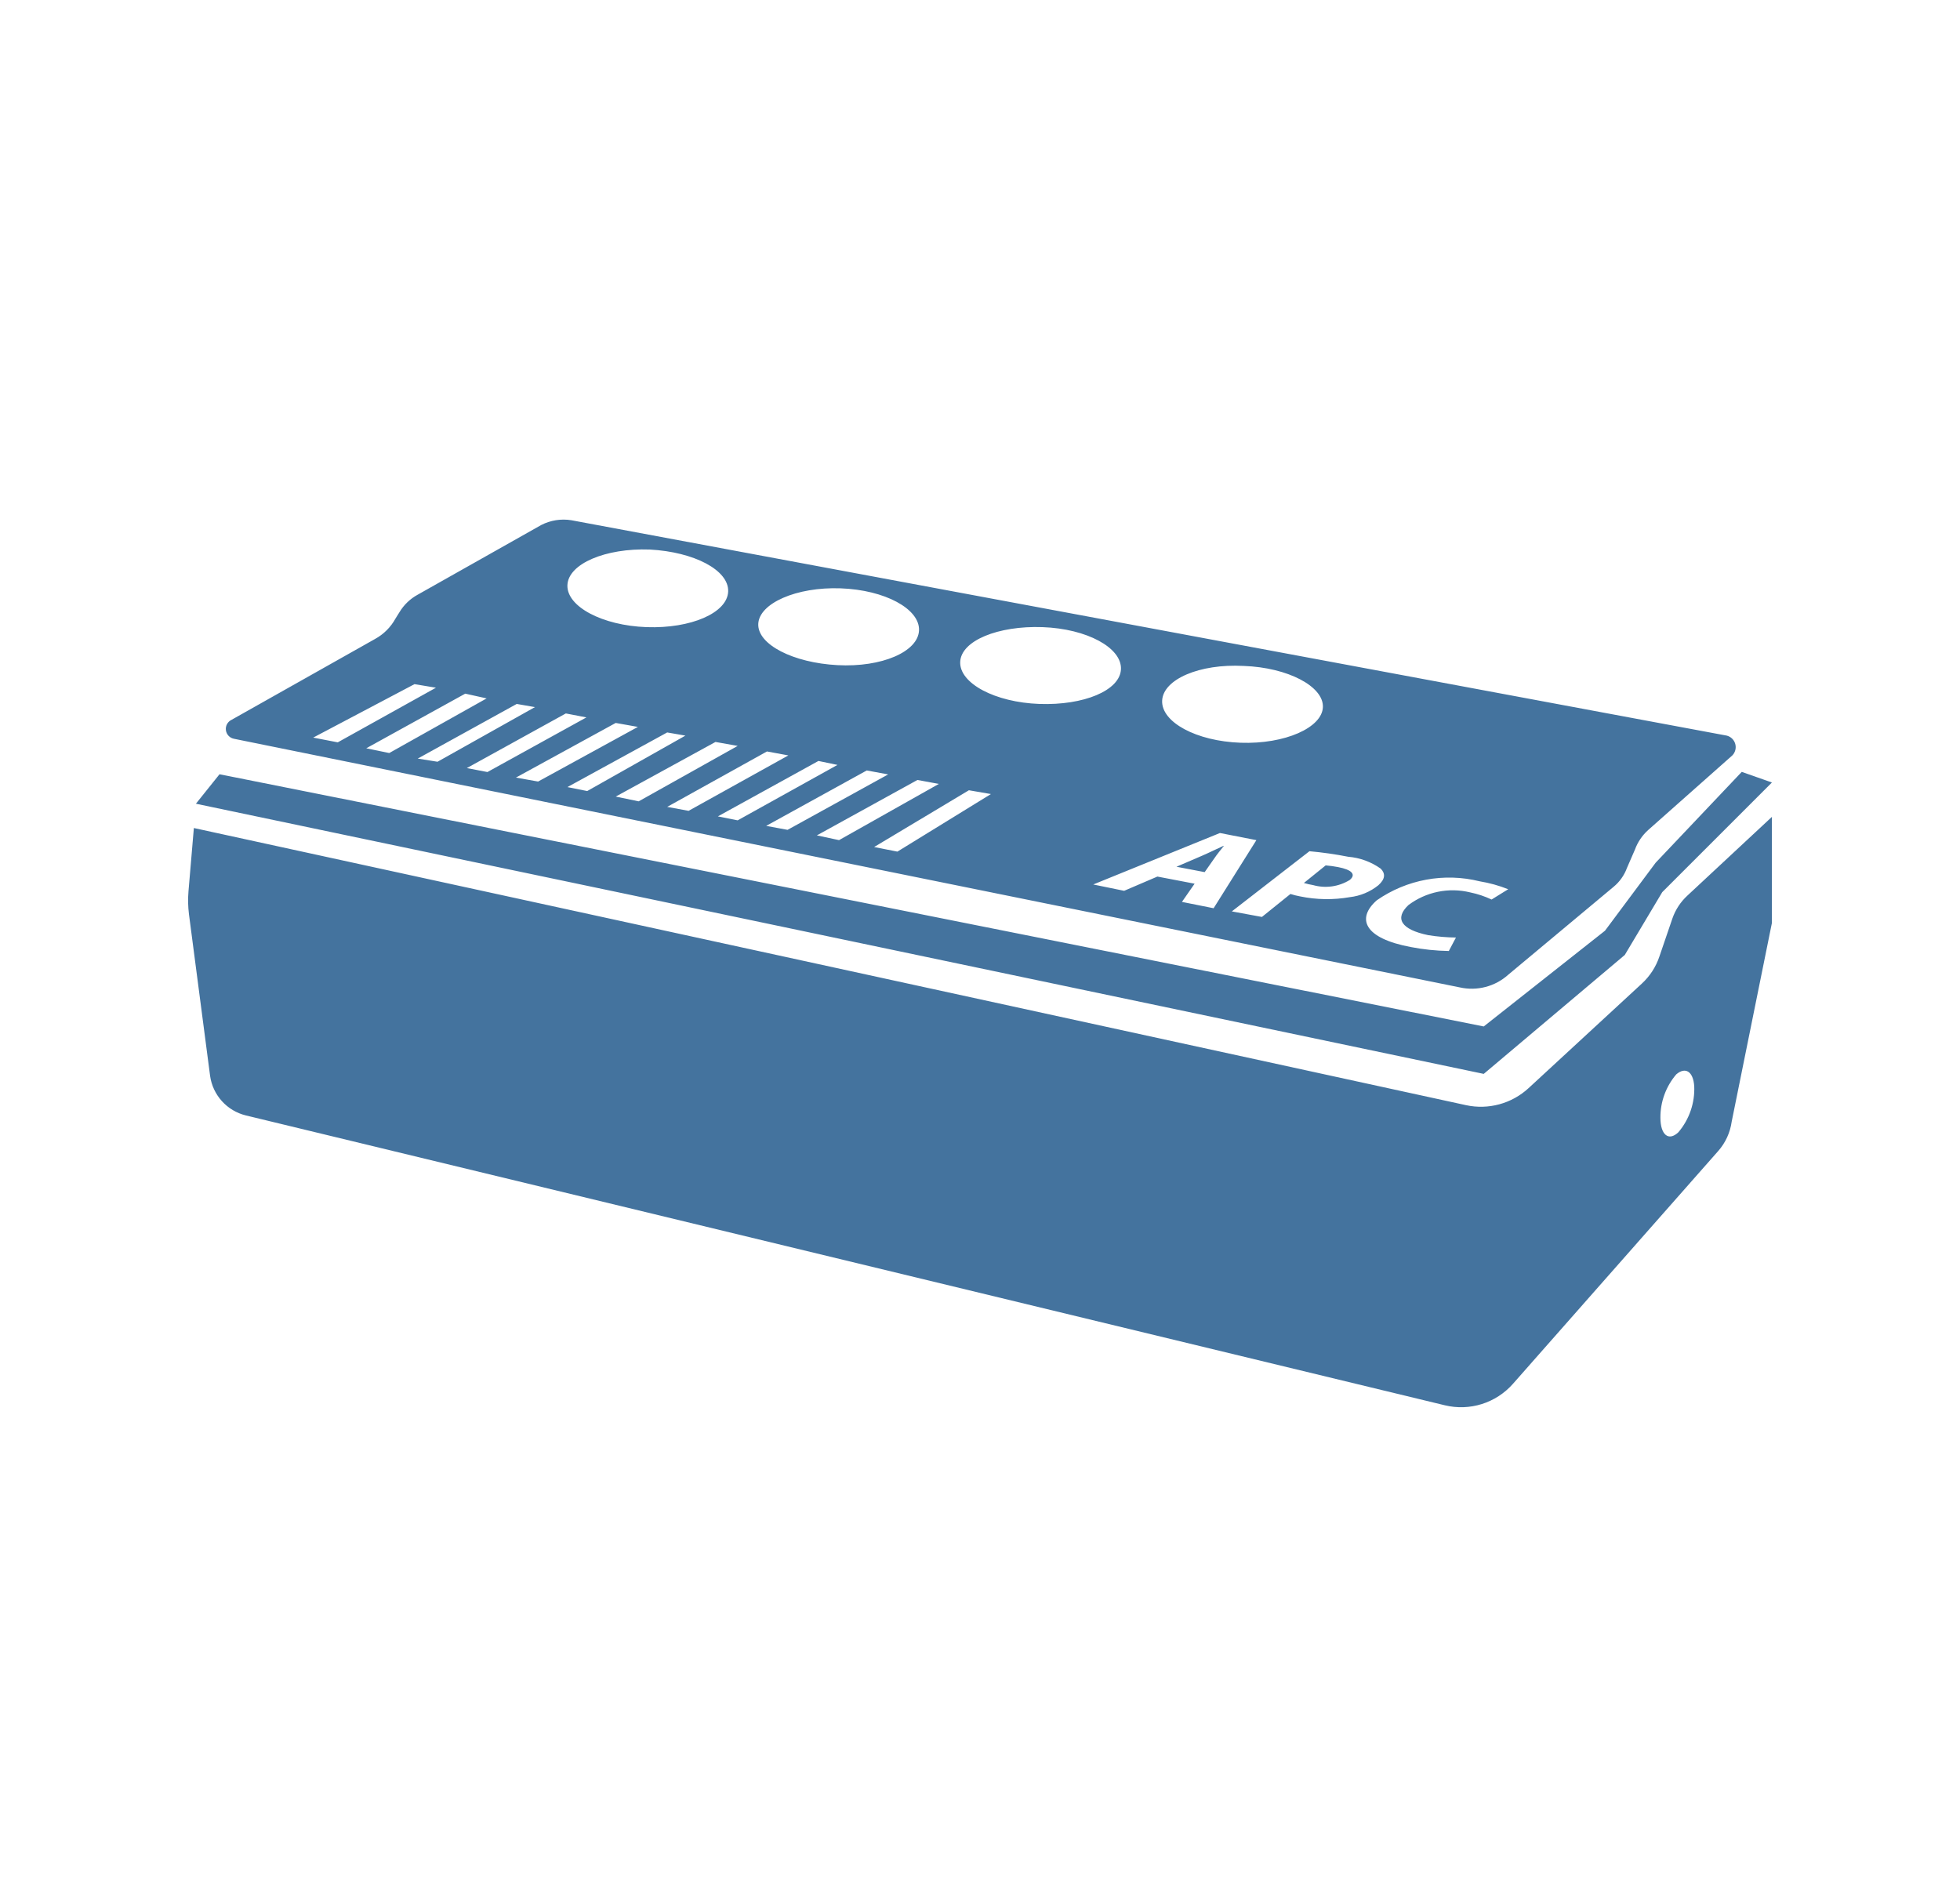
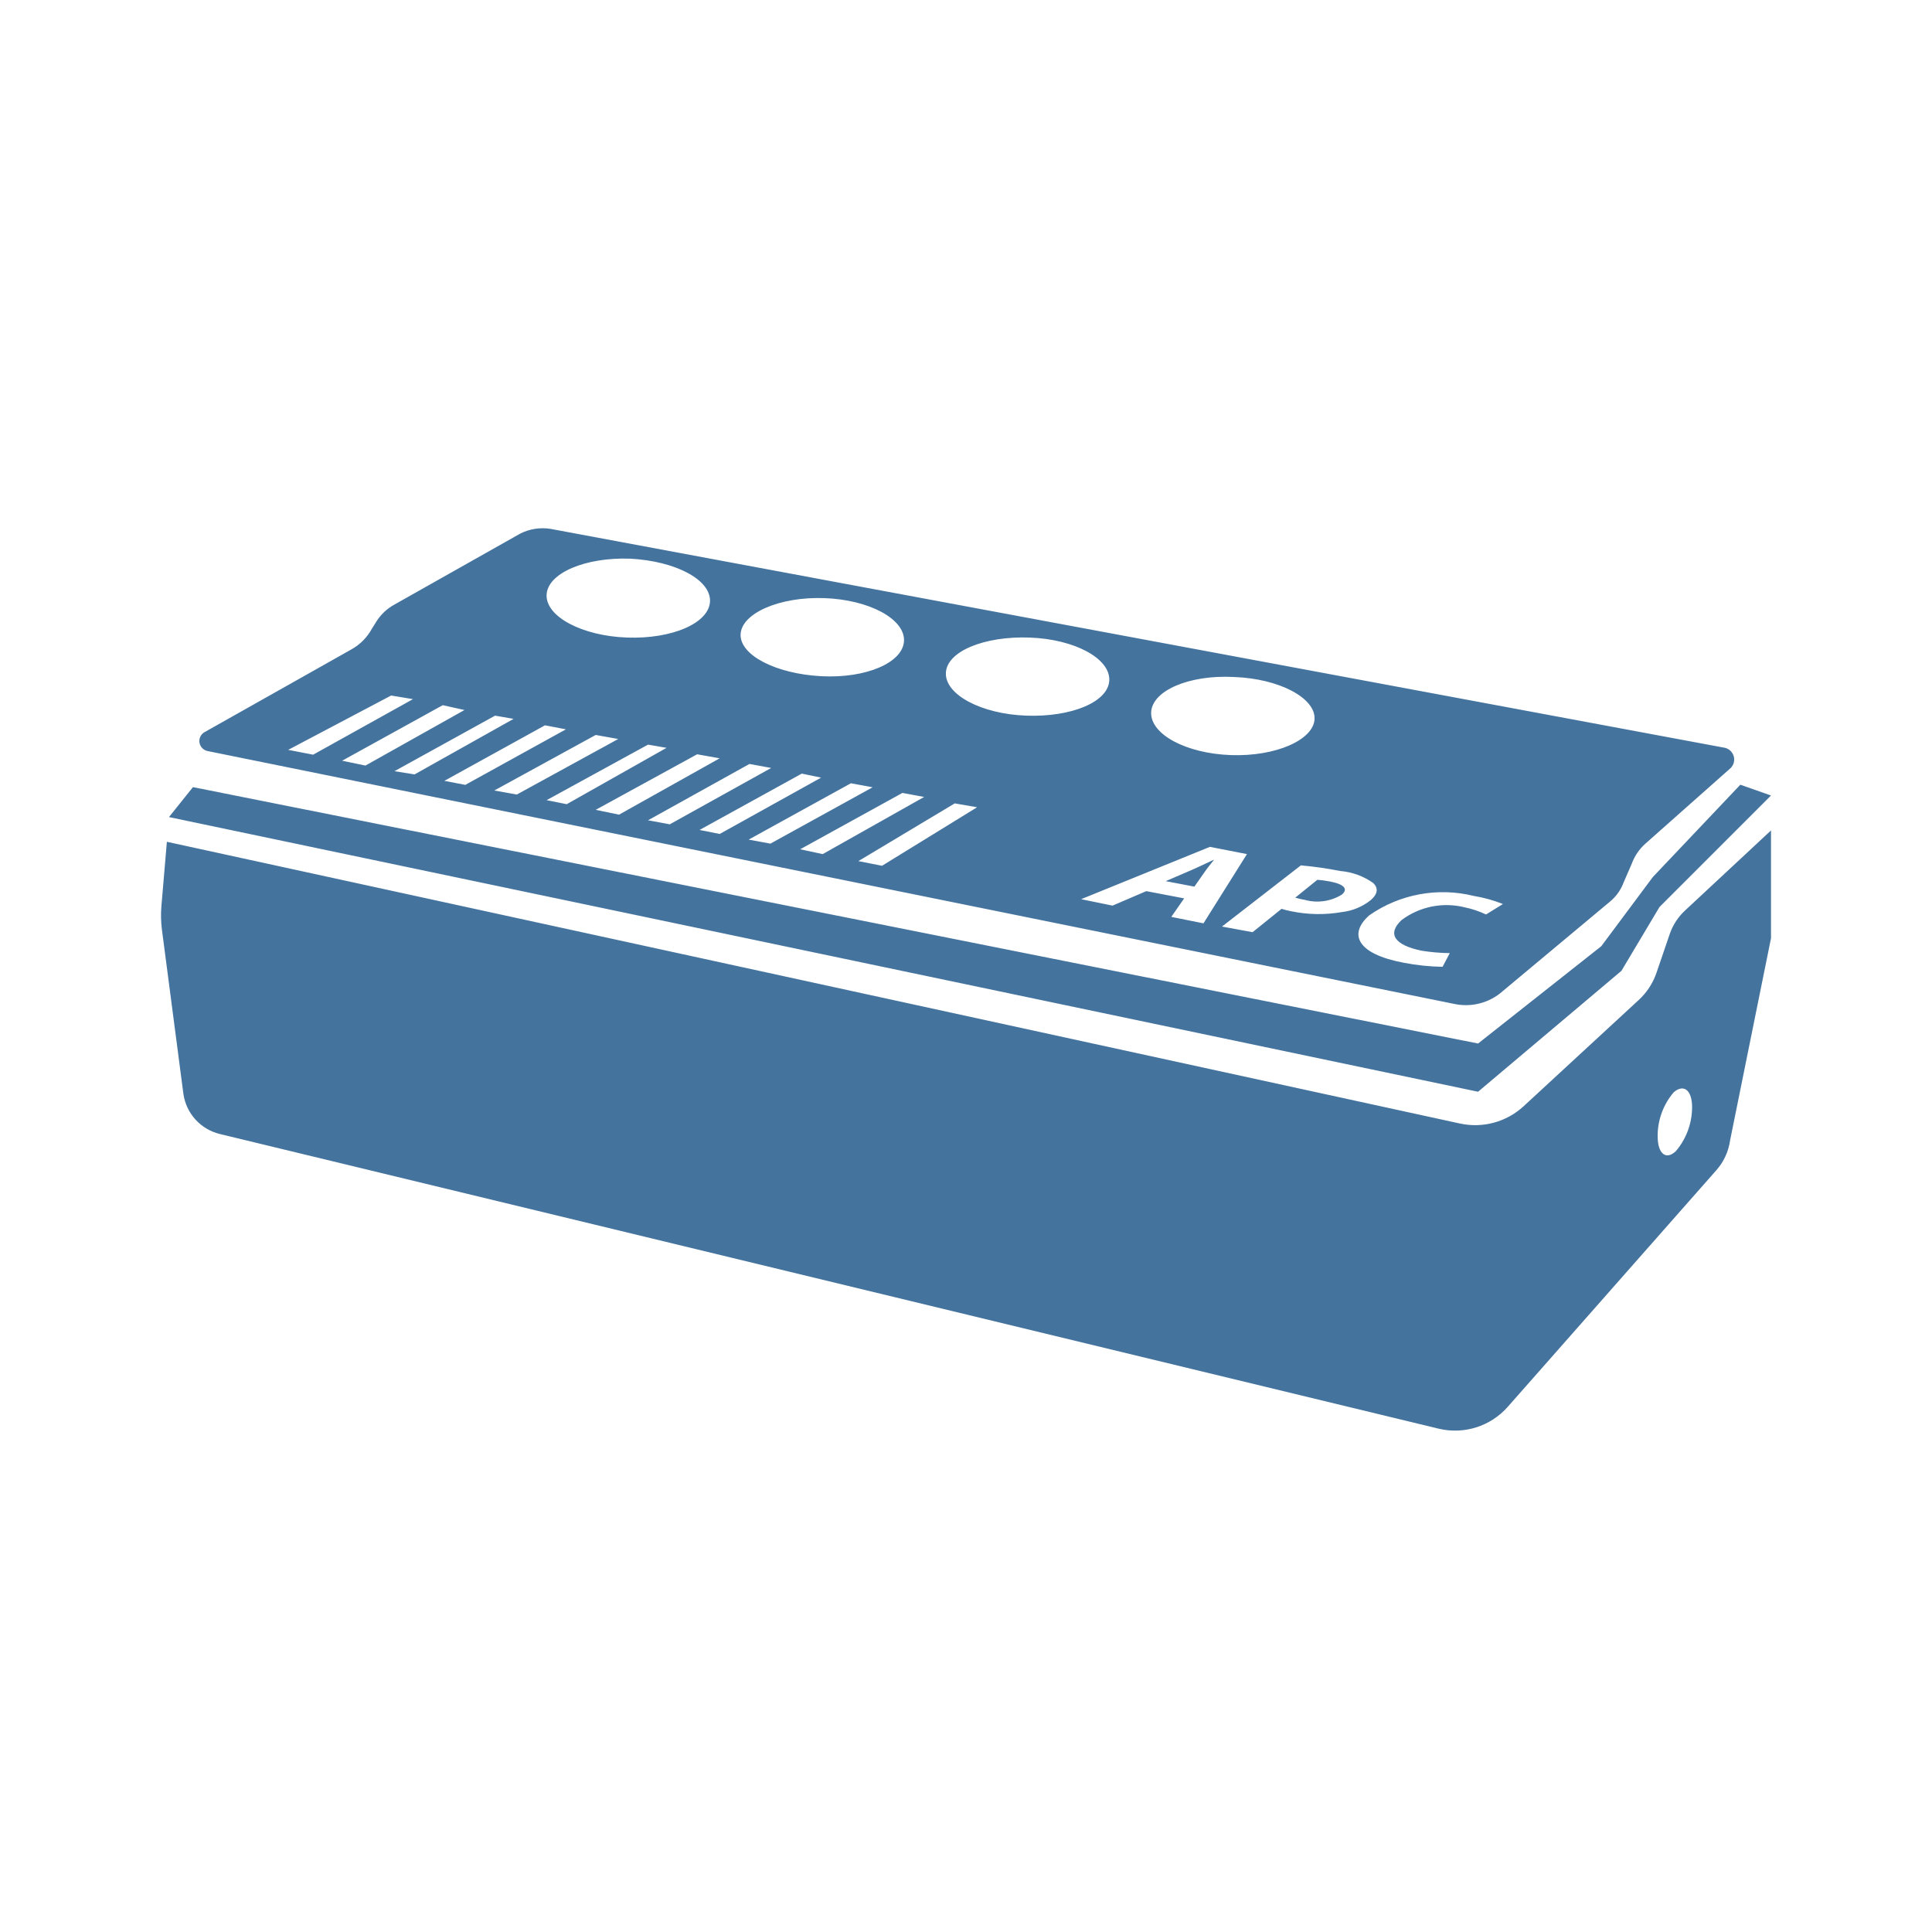
- <svg xmlns="http://www.w3.org/2000/svg" width="33px" height="32px" viewBox="0 0 24 24" version="1.1" fill="#44739e">
+ <svg xmlns="http://www.w3.org/2000/svg" width="24px" fill="#44739e" height="24px" viewBox="0 0 24 24" version="1.1">
  <path d="M20.142,12.06 20.615,11.267 22,9.882 21.619,9.748 20.532,10.895 19.892,11.754 18.361,12.963 2.397,9.778 2.099,10.15 18.361,13.562 Z m -3.935,-0.882 a 0.581,0.581 0 0 0 0.462,-0.065 c 0.082,-0.069 0.029,-0.129 -0.149,-0.163 a 1.485,1.485 0 0 0 -0.155,-0.021 l -0.275,0.222 a 0.962,0.962 0 0 0 0.117,0.027 z M 21.43,9.29 6.84,6.57 A 0.616,0.616 0 0 0 6.46,6.63 L 4.9,7.51 A 0.608,0.608 0 0 0 4.67,7.73 L 4.62,7.81 A 0.651,0.651 0 0 1 4.36,8.07 L 2.55,9.09 a 0.127,0.127 0 0 0 0.03,0.24 l 15.48,3.14 a 0.689,0.689 0 0 0 0.61,-0.16 L 20,11.2 a 0.56,0.56 0 0 0 0.17,-0.24 l 0.1,-0.23 a 0.619,0.619 0 0 1 0.17,-0.25 L 21.5,9.54 A 0.15,0.15 0 0 0 21.43,9.29 Z m -6.1,-0.88 c 0.56,0.02 1.01,0.26 1,0.52 C 16.32,9.19 15.85,9.4 15.29,9.38 14.73,9.36 14.29,9.12 14.3,8.85 14.31,8.58 14.77,8.38 15.33,8.41 Z M 10.24,7.43 c 0.56,0.02 1,0.26 0.99,0.53 C 11.22,8.23 10.76,8.43 10.2,8.4 9.64,8.37 9.19,8.14 9.2,7.88 9.21,7.62 9.68,7.41 10.24,7.43 Z M 7.83,6.94 C 8.39,6.97 8.83,7.2 8.82,7.47 8.81,7.74 8.35,7.94 7.79,7.92 7.23,7.9 6.78,7.66 6.79,7.39 6.8,7.12 7.27,6.92 7.83,6.94 Z M 4.859,8.64 5.13,8.685 3.89,9.375 3.58,9.315 Z M 5.5,8.76 5.77,8.82 4.54,9.51 4.25,9.45 Z M 6.15,8.89 6.38,8.93 5.15,9.62 4.9,9.58 Z M 6.77,9.01 7.03,9.06 5.78,9.75 5.52,9.7 Z M 7.4,9.13 7.68,9.18 6.42,9.87 6.14,9.82 Z M 8.05,9.25 8.28,9.29 7.04,9.99 6.79,9.94 Z M 8.66,9.37 8.94,9.42 7.69,10.12 7.4,10.06 Z m 0.65,0.12 0.27,0.05 -1.26,0.7 -0.27,-0.05 z m 0.65,0.12 0.24,0.05 -1.26,0.7 -0.25,-0.05 z m 0.61,0.12 0.27,0.05 -1.27,0.7 -0.27,-0.05 z m 0.64,0.12 0.27,0.05 -1.26,0.71 -0.28,-0.06 z m 0.65,0.13 0.278,0.048 -1.181,0.727 -0.294,-0.058 z M 11.75,8.36 c 0.01,-0.27 0.48,-0.46 1.04,-0.44 0.56,0.02 1,0.26 0.99,0.53 -0.01,0.27 -0.47,0.46 -1.03,0.44 -0.56,-0.02 -1.01,-0.26 -1,-0.53 z m 2.8,3.03 0.16,-0.23 -0.47,-0.09 -0.42,0.18 -0.39,-0.08 1.6,-0.65 0.46,0.09 -0.54,0.86 z m 1.49,-0.07 a 1.038,1.038 0 0 1 -0.12,-0.03 l -0.36,0.29 -0.38,-0.07 0.98,-0.76 a 4.719,4.719 0 0 1 0.49,0.07 0.825,0.825 0 0 1 0.41,0.15 c 0.06,0.06 0.06,0.13 -0.03,0.21 a 0.7,0.7 0 0 1 -0.36,0.15 1.677,1.677 0 0 1 -0.63,-0.01 z m 2.42,0.04 a 1.187,1.187 0 0 0 -0.27,-0.09 0.931,0.931 0 0 0 -0.78,0.16 c -0.18,0.17 -0.09,0.31 0.25,0.38 a 2.361,2.361 0 0 0 0.35,0.03 l -0.09,0.17 A 2.739,2.739 0 0 1 17.44,11.96 C 16.85,11.85 16.75,11.6 17.01,11.37 a 1.6,1.6 0 0 1 1.3,-0.24 1.733,1.733 0 0 1 0.36,0.1 z m -3.385,-0.678 c -0.084,0.038 -0.185,0.088 -0.271,0.125 l -0.323,0.139 0.356,0.068 0.124,-0.177 c 0.033,-0.049 0.081,-0.107 0.118,-0.154 z m 5.668,0.918 -0.164,0.48 a 0.818,0.818 0 0 1 -0.223,0.343 l -1.429,1.319 a 0.888,0.888 0 0 1 -0.79,0.215 l -16.064,-3.5 -0.068,0.8 a 1.387,1.387 0 0 0 0.006,0.288 l 0.267,2.042 a 0.6,0.6 0 0 0 0.453,0.5 l 15.138,3.66 a 0.873,0.873 0 0 0 0.861,-0.271 l 2.591,-2.939 a 0.709,0.709 0 0 0 0.171,-0.372 L 22,11.655 v -1.339 l -1.067,0.994 a 0.712,0.712 0 0 0 -0.19,0.29 z m 0.276,2.116 a 0.844,0.844 0 0 1 -0.2,0.583 c -0.125,0.119 -0.227,0.031 -0.227,-0.184 a 0.834,0.834 0 0 1 0.2,-0.547 c 0.116,-0.099 0.215,-0.037 0.227,0.151 z" />
</svg>
